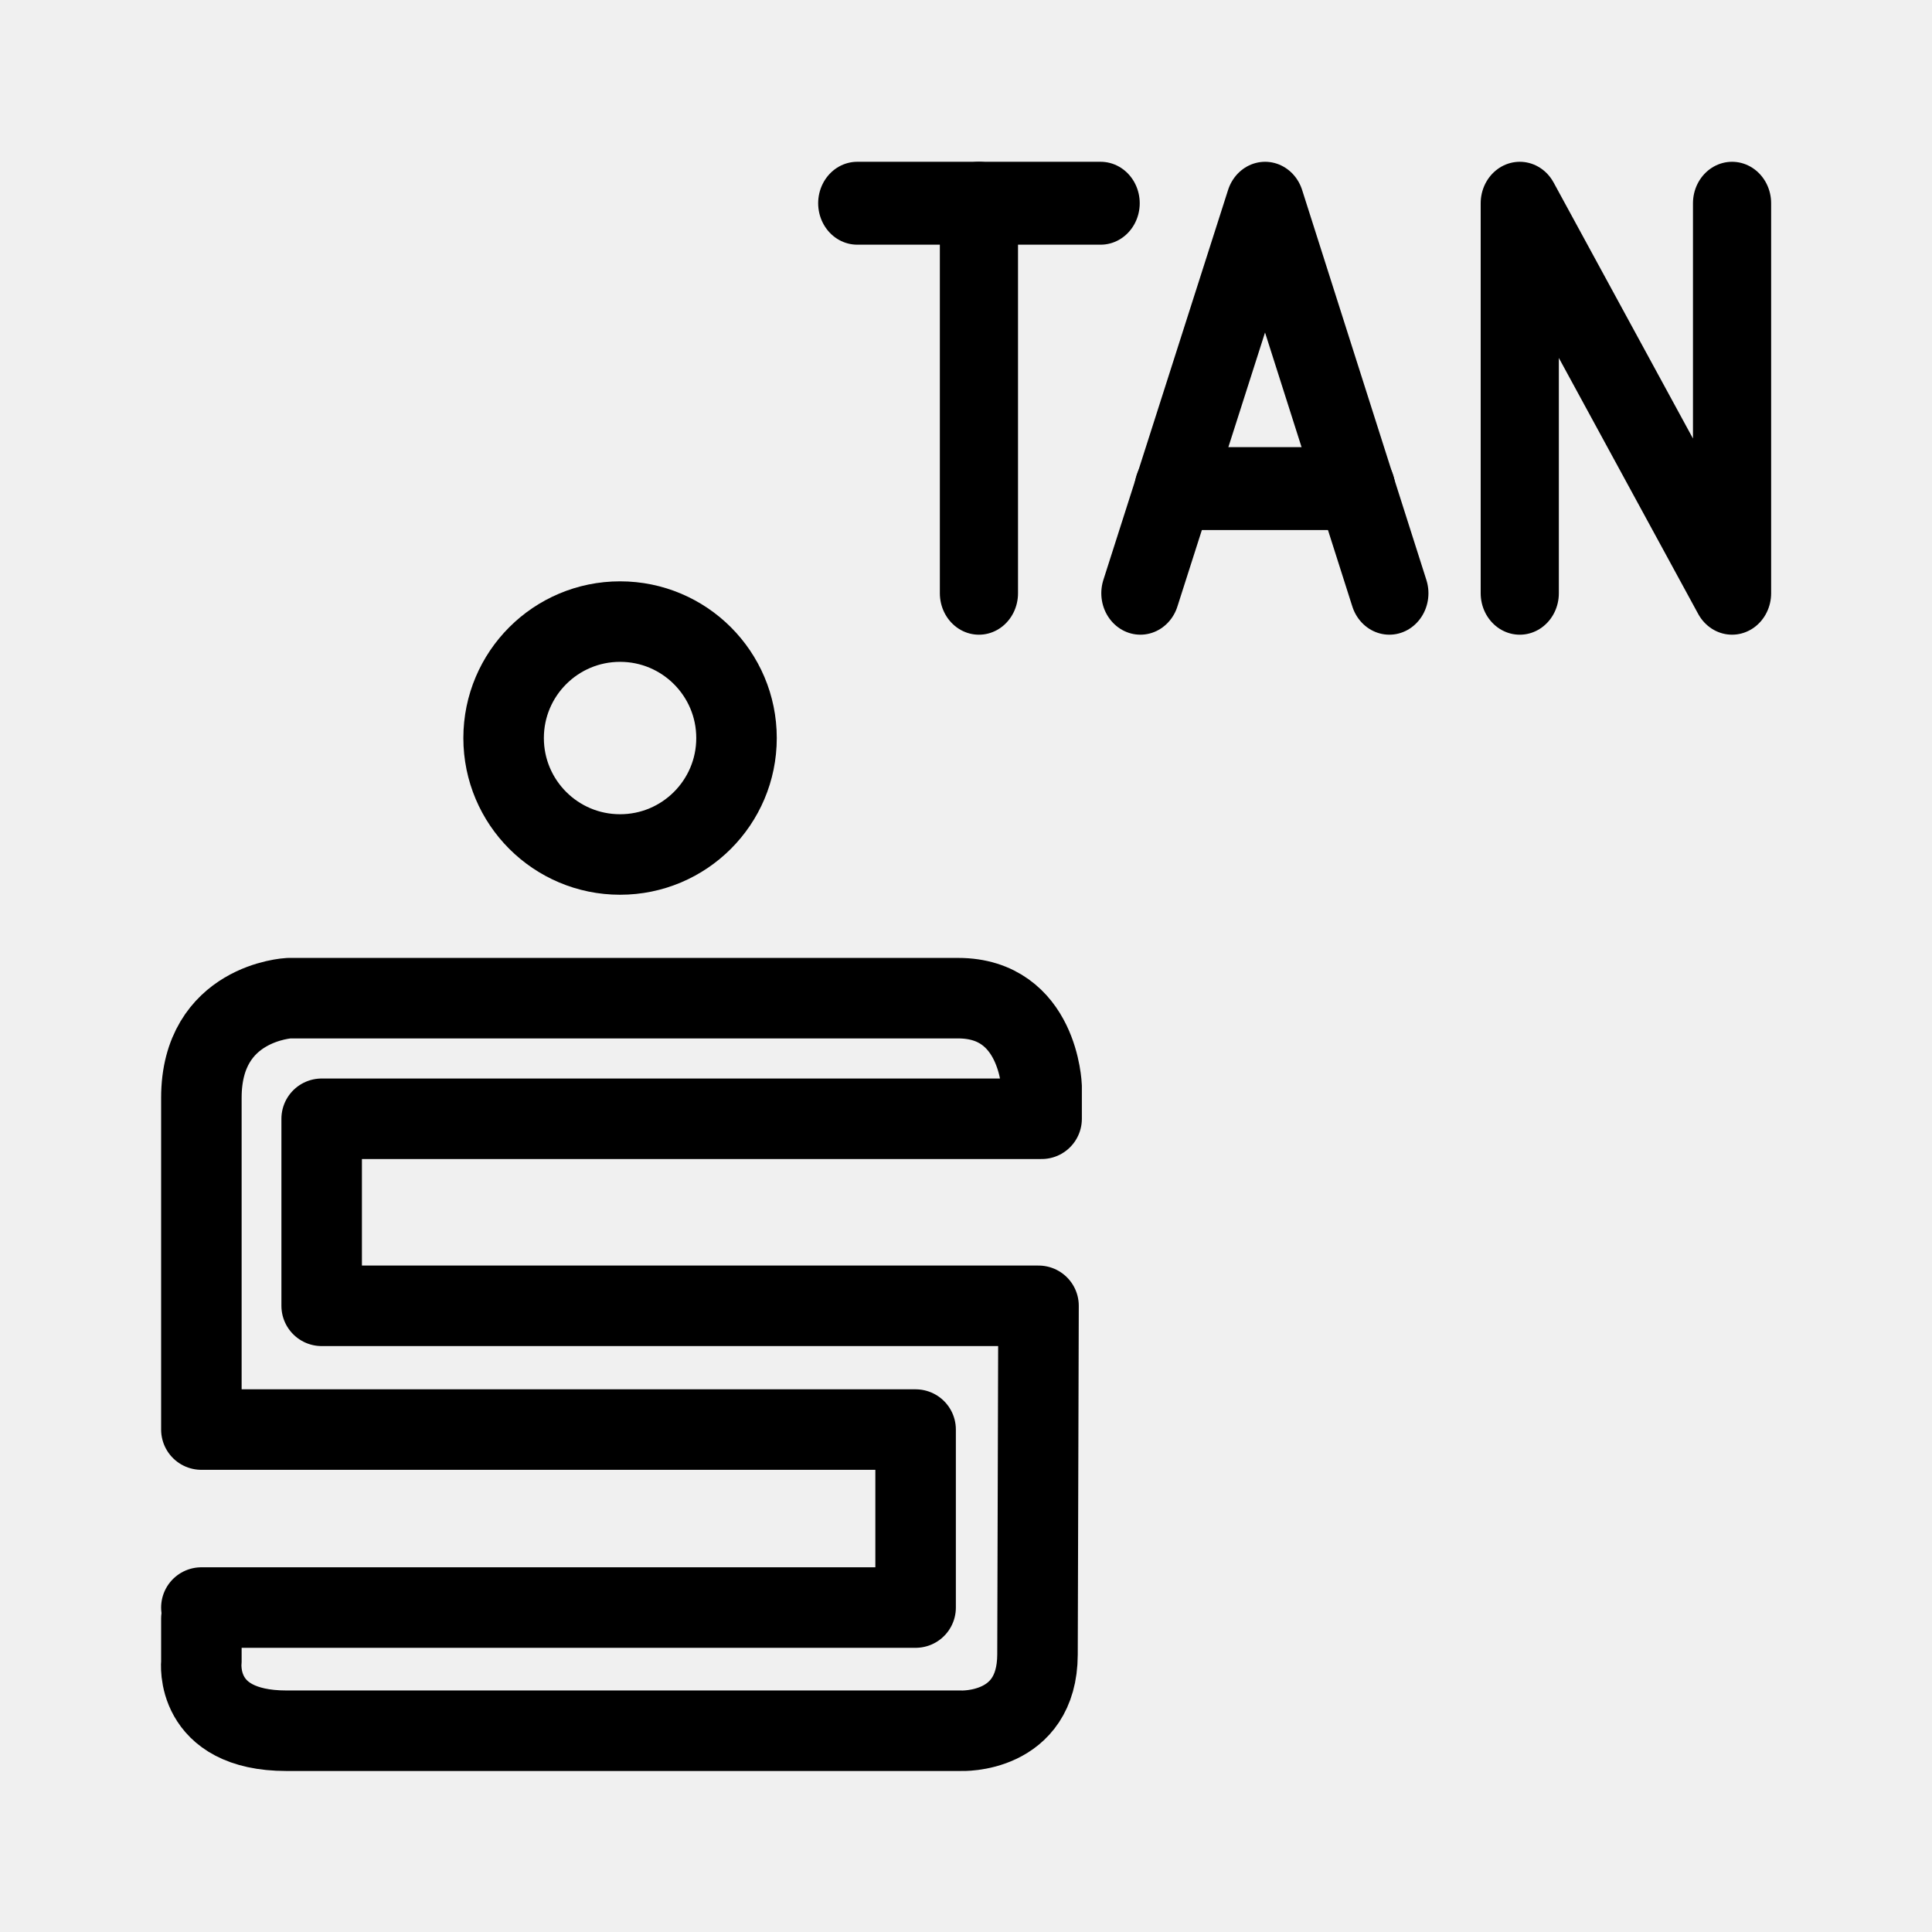
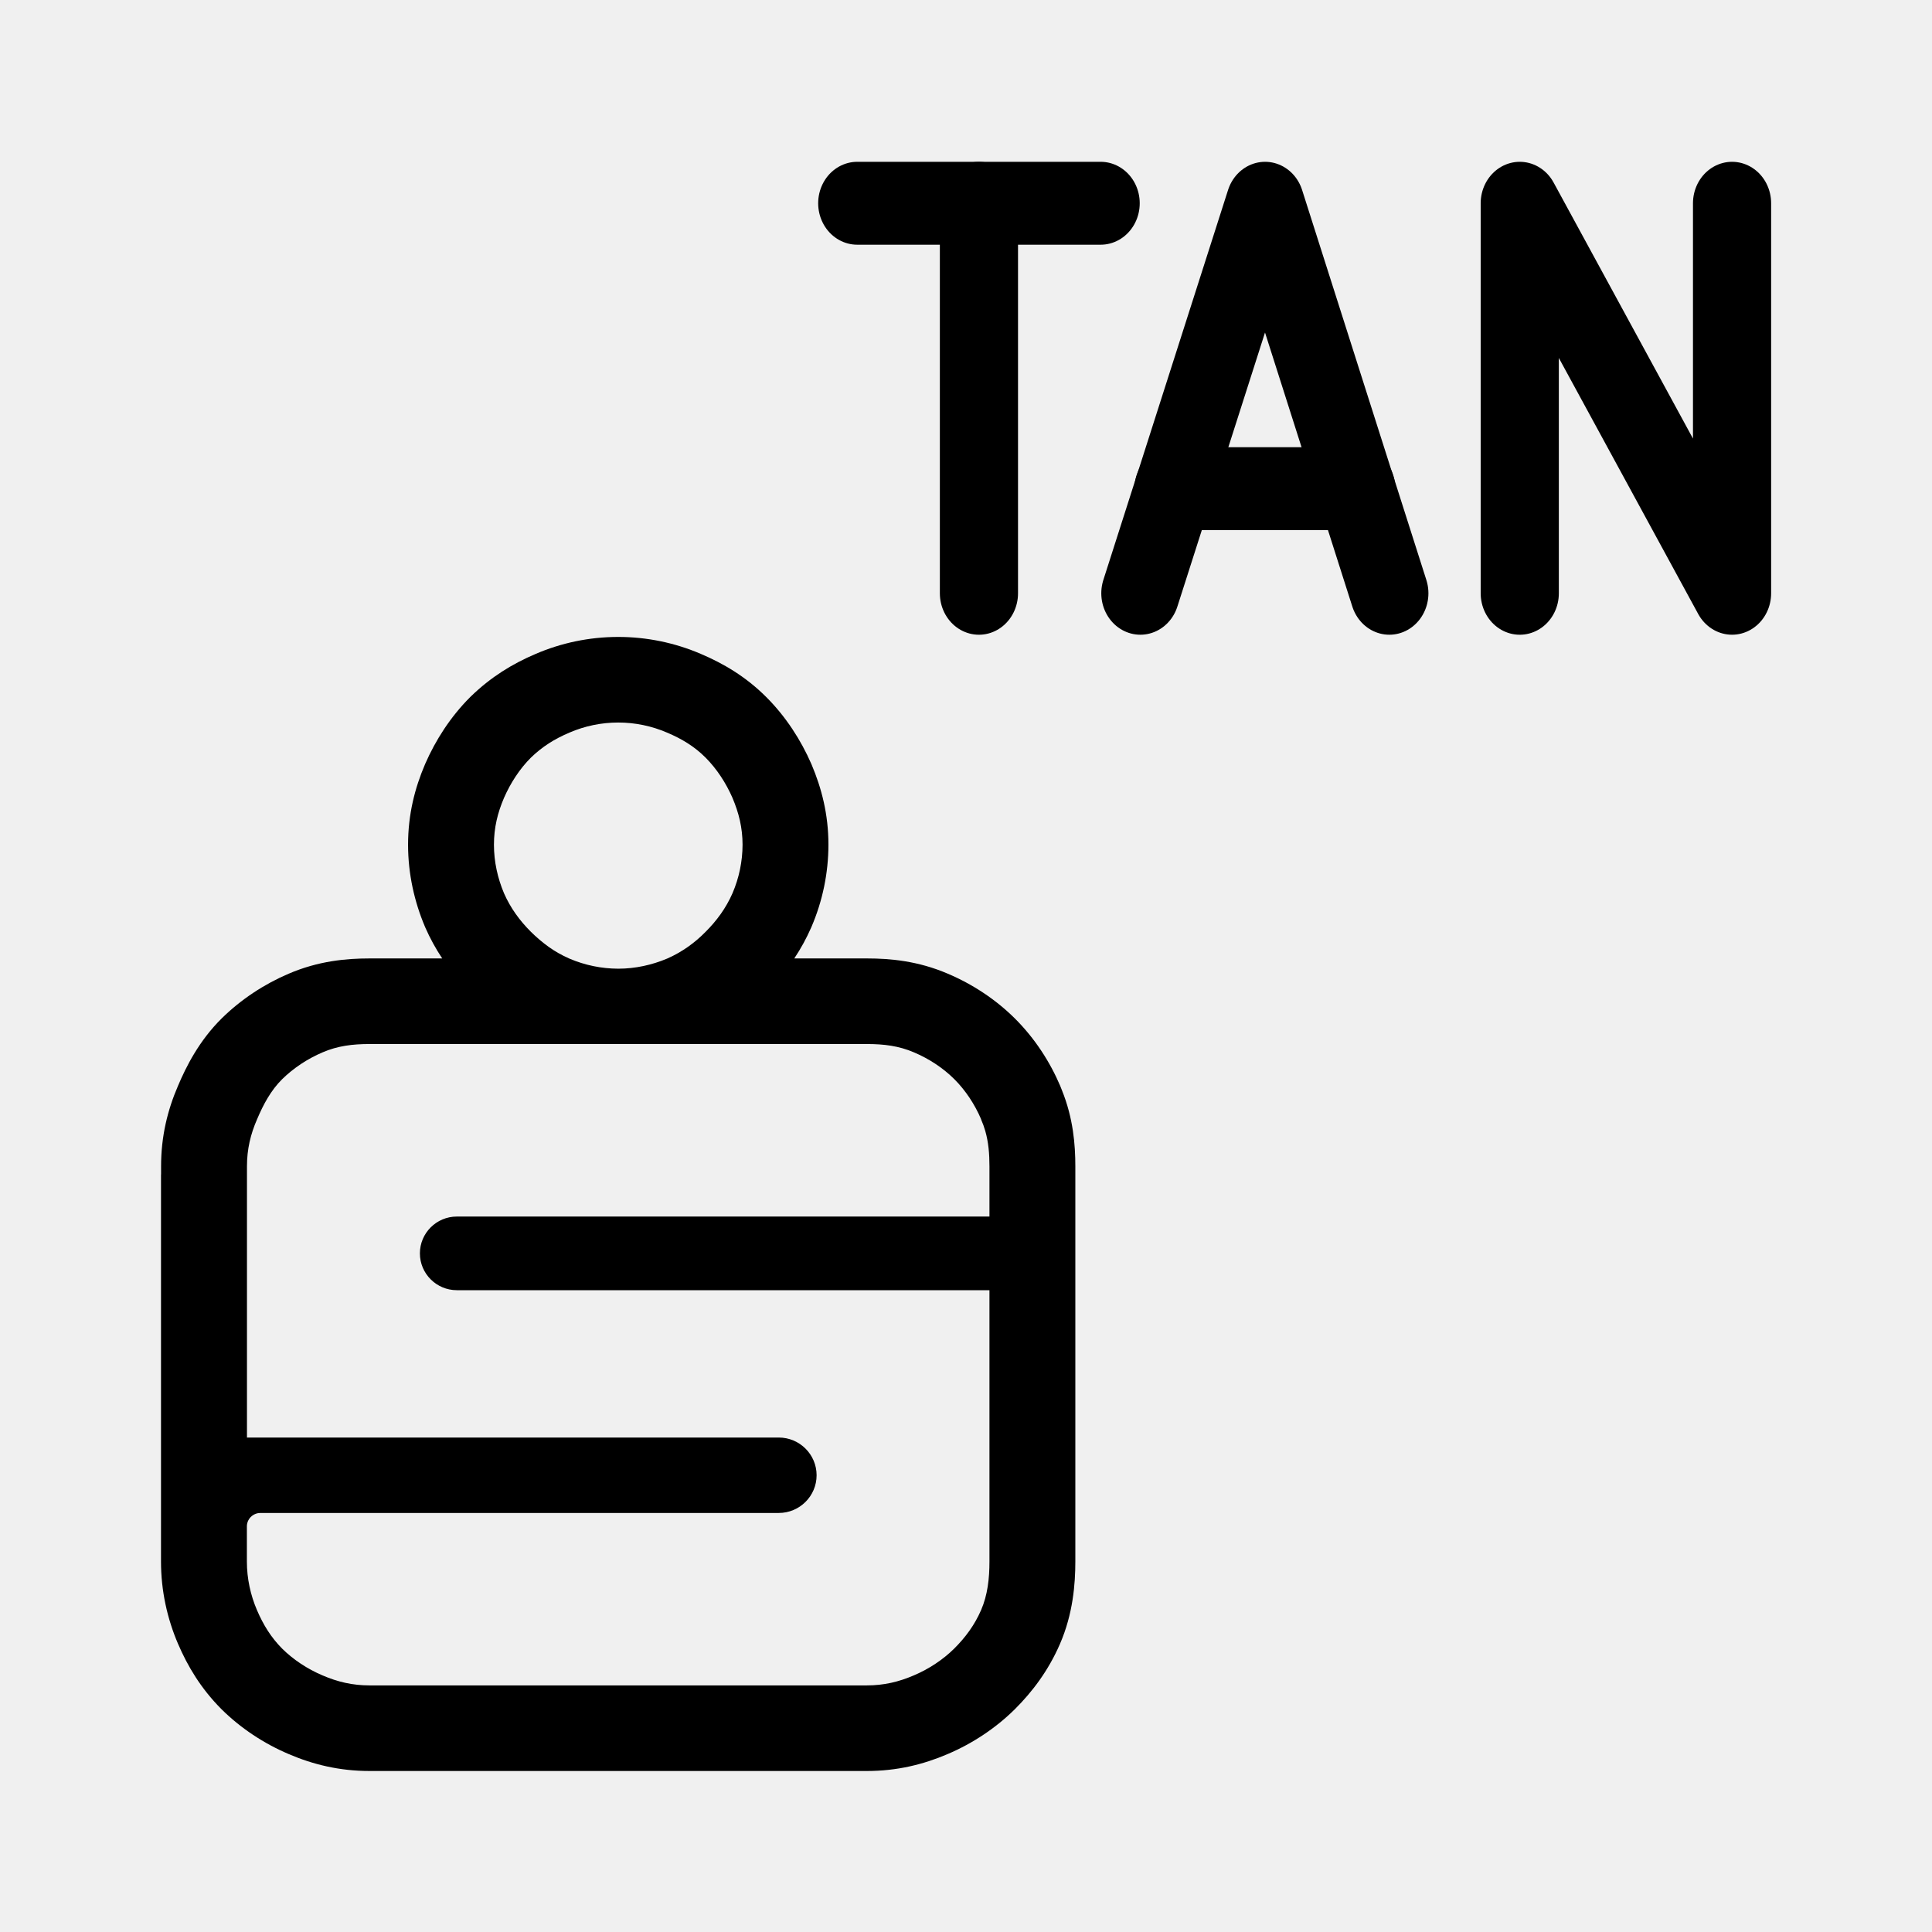
- <svg xmlns="http://www.w3.org/2000/svg" width="192" height="192" viewBox="0 0 50.8 50.8">
-   <g style="display:inline;stroke-width:2.321;stroke-dasharray:none">
-     <g style="stroke-width:2.321;stroke-miterlimit:4;stroke-dasharray:none">
-       <path style="fill:none;stroke:#000;stroke-width:5.611;stroke-linecap:round;stroke-linejoin:round;stroke-miterlimit:4;stroke-dasharray:none;stroke-opacity:1" d="M101.876 59.807V33.41" transform="matrix(.36628 0 0 .3885 -11.575 -7.636)" />
-       <path style="fill:none;stroke:#000;stroke-width:5.611;stroke-linecap:round;stroke-linejoin:round;stroke-miterlimit:4;stroke-dasharray:none;stroke-opacity:1" d="M111.686 33.41H94.213" transform="matrix(.36628 0 0 .3885 -11.968 -7.636)" />
-       <path style="fill:none;stroke:#000;stroke-width:5.611;stroke-linecap:round;stroke-linejoin:round;stroke-miterlimit:4;stroke-dasharray:none;stroke-opacity:1" d="m113.676 59.86 8.953-26.396 8.92 26.396" transform="matrix(.36628 0 0 .3885 -11.652 -7.657)" />
-       <path style="fill:none;stroke:#000;stroke-width:5.611;stroke-linecap:round;stroke-linejoin:round;stroke-miterlimit:4;stroke-dasharray:none;stroke-opacity:1" d="M115.846 52.724h13.117m11.737 7.083V33.41l15.24 26.396V33.41" transform="matrix(.36628 0 0 .3885 -11.575 -7.636)" />
+ <svg xmlns="http://www.w3.org/2000/svg" width="192" height="192" viewBox="0 0 50.8 50.8" version="1.1" id="svg692">
+   <defs id="defs674">
+     <clipPath id="a-3">
+       <path fill="#ffffff" d="M 0,0 H 192 V 192 H 0 Z" id="path1772-6" />
+     </clipPath>
+   </defs>
+   <g style="display:inline;stroke-width:2.321;stroke-dasharray:none" id="g690" transform="matrix(0.9117924,0,0,0.9117924,5.454101,-2.177609)">
+     <g style="display:inline;stroke-width:2.321;stroke-miterlimit:4;stroke-dasharray:none" id="g678" />
+     <g style="stroke-width:2.321;stroke-miterlimit:4;stroke-dasharray:none" id="g688">
+       <path style="fill:none;stroke:#000000;stroke-width:5.611;stroke-linecap:round;stroke-linejoin:round;stroke-miterlimit:4;stroke-dasharray:none;stroke-opacity:1" d="M 101.876,59.807 V 33.41" transform="matrix(0.40171,0,0,0.42609,-18.676,-5.986)" id="path680" />
+       <path style="fill:none;stroke:#000000;stroke-width:5.611;stroke-linecap:round;stroke-linejoin:round;stroke-miterlimit:4;stroke-dasharray:none;stroke-opacity:1" d="M 111.686,33.41 H 94.213" transform="matrix(0.40171,0,0,0.42609,-19.107,-5.986)" id="path682" />
+       <path style="fill:none;stroke:#000000;stroke-width:5.611;stroke-linecap:round;stroke-linejoin:round;stroke-miterlimit:4;stroke-dasharray:none;stroke-opacity:1" d="m 113.676,59.86 8.953,-26.396 8.92,26.396" transform="matrix(0.40171,0,0,0.42609,-18.761,-6.009)" id="path684" />
+       <path style="fill:none;stroke:#000000;stroke-width:5.611;stroke-linecap:round;stroke-linejoin:round;stroke-miterlimit:4;stroke-dasharray:none;stroke-opacity:1" d="m 115.846,52.724 h 13.117 M 140.7,59.807 V 33.41 l 15.24,26.396 V 33.41" transform="matrix(0.40171,0,0,0.42609,-18.676,-5.986)" id="path686" />
    </g>
  </g>
-   <path style="fill:#000;fill-opacity:0;stroke:#000;stroke-width:2.117;stroke-linecap:round;stroke-linejoin:round;stroke-dasharray:none;paint-order:stroke fill markers" d="M5.295 42.56v1.14s-.204 1.808 2.24 1.808H25.27s2.004.089 2.01-2.003l.027-9.17H8.458v-4.918h18.93v-.845s-.075-2.326-2.195-2.326H7.595s-2.3.115-2.3 2.619v8.724h18.78v4.68H5.295" fill="none" />
-   <path style="fill-opacity:0;stroke:#000;stroke-width:2.117;stroke-linecap:round;stroke-linejoin:round;stroke-dasharray:none;paint-order:stroke fill markers" d="M19.366 19.406a3.062 3.062 0 0 1-3.062 3.062 3.062 3.062 0 0 1-3.062-3.062 3.062 3.062 0 0 1 3.062-3.062 3.062 3.062 0 0 1 3.062 3.062z" fill="none" />
+   <g clip-path="url(#a-3)" id="g1770" transform="matrix(0.1863689,0,0,0.1863689,-1.544102,13.76569)">
+     <path fill-rule="evenodd" clip-rule="evenodd" d="m 60.425,73.435 c -2.405,0 -4.513,0.262 -6.632,1.176 -2.12,0.902 -4.101,2.215 -5.694,3.779 -1.58,1.564 -2.657,3.55 -3.55,5.674 -0.917,2.1 -1.42,4.213 -1.42,6.61 v 38.28 h 75.029 c 2.944,0 5.338,2.386 5.338,5.321 0,2.934 -2.394,5.32 -5.338,5.32 h -73.14 c -0.887,0 -1.642,0.612 -1.847,1.435 a 1.866,1.866 0 0 0 -0.054,0.434 v 4.98 c 0,2.41 0.515,4.738 1.42,6.851 0.905,2.112 1.993,3.859 3.551,5.434 1.58,1.564 3.563,2.877 5.693,3.779 2.12,0.914 4.227,1.416 6.633,1.416 h 70.173 c 2.405,0 4.512,-0.502 6.632,-1.416 2.13,-0.902 4.123,-2.226 5.692,-3.779 1.582,-1.575 2.876,-3.322 3.793,-5.434 0.916,-2.113 1.179,-4.441 1.179,-6.851 V 108.165 H 72.739 c -2.875,0 -5.212,-2.33 -5.212,-5.195 0,-2.866 2.337,-5.195 5.212,-5.195 h 75.144 v -7.09 c 0,-1.78 -0.139,-3.41 -0.59,-4.986 a 12.587,12.587 0 0 0 -0.589,-1.624 l 0.011,-0.011 c -0.905,-2.124 -2.211,-4.099 -3.791,-5.674 -1.569,-1.564 -3.552,-2.877 -5.693,-3.78 -2.12,-0.913 -4.228,-1.175 -6.633,-1.175 z M 31,141.437 v 5.007 c 0,4.127 0.882,8.064 2.394,11.594 1.373,3.205 3.235,6.307 6.064,9.167 l 0.093,0.094 c 2.715,2.687 5.99,4.837 9.458,6.309 3.43,1.473 7.158,2.392 11.405,2.392 h 70.173 c 4.248,0 7.977,-0.919 11.408,-2.393 3.471,-1.475 6.755,-3.637 9.454,-6.308 l 0.031,-0.031 c 2.444,-2.435 4.71,-5.413 6.345,-9.18 1.854,-4.273 2.175,-8.479 2.175,-11.644 V 90.686 c 0,-3.038 -0.291,-6.763 -1.889,-10.726 a 12.174,12.174 0 0 0 -0.244,-0.617 c -1.465,-3.439 -3.613,-6.739 -6.376,-9.493 -2.722,-2.713 -6.015,-4.87 -9.499,-6.344 -4.172,-1.788 -8.078,-2.147 -11.394,-2.147 h -10.251 a 28.58,28.58 0 0 0 2.384,-4.356 l 0.016,-0.04 0.025,-0.055 a 29.507,29.507 0 0 0 2.394,-11.593 c 0,-4.317 -0.984,-8.017 -2.372,-11.301 A 75.583,75.583 0 0 0 122.74,33.89 c -1.442,-3.306 -3.55,-6.602 -6.304,-9.367 -2.945,-2.956 -6.16,-4.81 -9.294,-6.138 A 29.522,29.522 0 0 0 95.512,16 c -4.104,0 -8.05,0.848 -11.645,2.392 -3.306,1.403 -6.32,3.262 -9.124,5.977 l -0.058,0.057 -0.067,0.066 c -2.796,2.787 -4.905,6.119 -6.335,9.398 l -0.032,0.073 c -1.438,3.357 -2.394,7.07 -2.394,11.352 0,4.148 0.907,8.078 2.373,11.542 l 0.062,0.146 a 28.524,28.524 0 0 0 2.384,4.356 H 60.425 c -3.321,0 -7.236,0.36 -11.415,2.156 -3.452,1.473 -6.708,3.614 -9.416,6.274 l -0.031,0.03 c -3.2,3.168 -5.017,6.802 -6.16,9.505 -1.482,3.423 -2.392,7.145 -2.392,11.35 v 1.17 h -0.01 v 49.593 z M 102.384,29.492 a 17.367,17.367 0 0 0 -6.873,-1.416 17.33,17.33 0 0 0 -6.873,1.416 c -2.13,0.902 -3.848,1.986 -5.452,3.54 -1.57,1.563 -2.875,3.573 -3.792,5.673 -0.905,2.112 -1.42,4.213 -1.42,6.61 0,2.398 0.527,4.738 1.42,6.85 0.917,2.09 2.223,3.87 3.792,5.435 a 21.112,21.112 0 0 0 2.52,2.135 16.179,16.179 0 0 0 2.861,1.624 l 0.072,0.031 a 17.658,17.658 0 0 0 6.873,1.416 c 2.405,0 4.753,-0.525 6.872,-1.416 l 0.073,-0.031 c 1.026,-0.451 1.976,-1 2.872,-1.624 a 17.877,17.877 0 0 0 2.508,-2.135 c 1.569,-1.564 2.876,-3.345 3.791,-5.434 a 17.455,17.455 0 0 0 1.421,-6.85 c 0,-2.398 -0.527,-4.499 -1.421,-6.61 -0.915,-2.102 -2.222,-4.1 -3.791,-5.675 -1.569,-1.575 -3.344,-2.649 -5.453,-3.54 z" fill="#000000" id="path1768" />
+   </g>
</svg>
